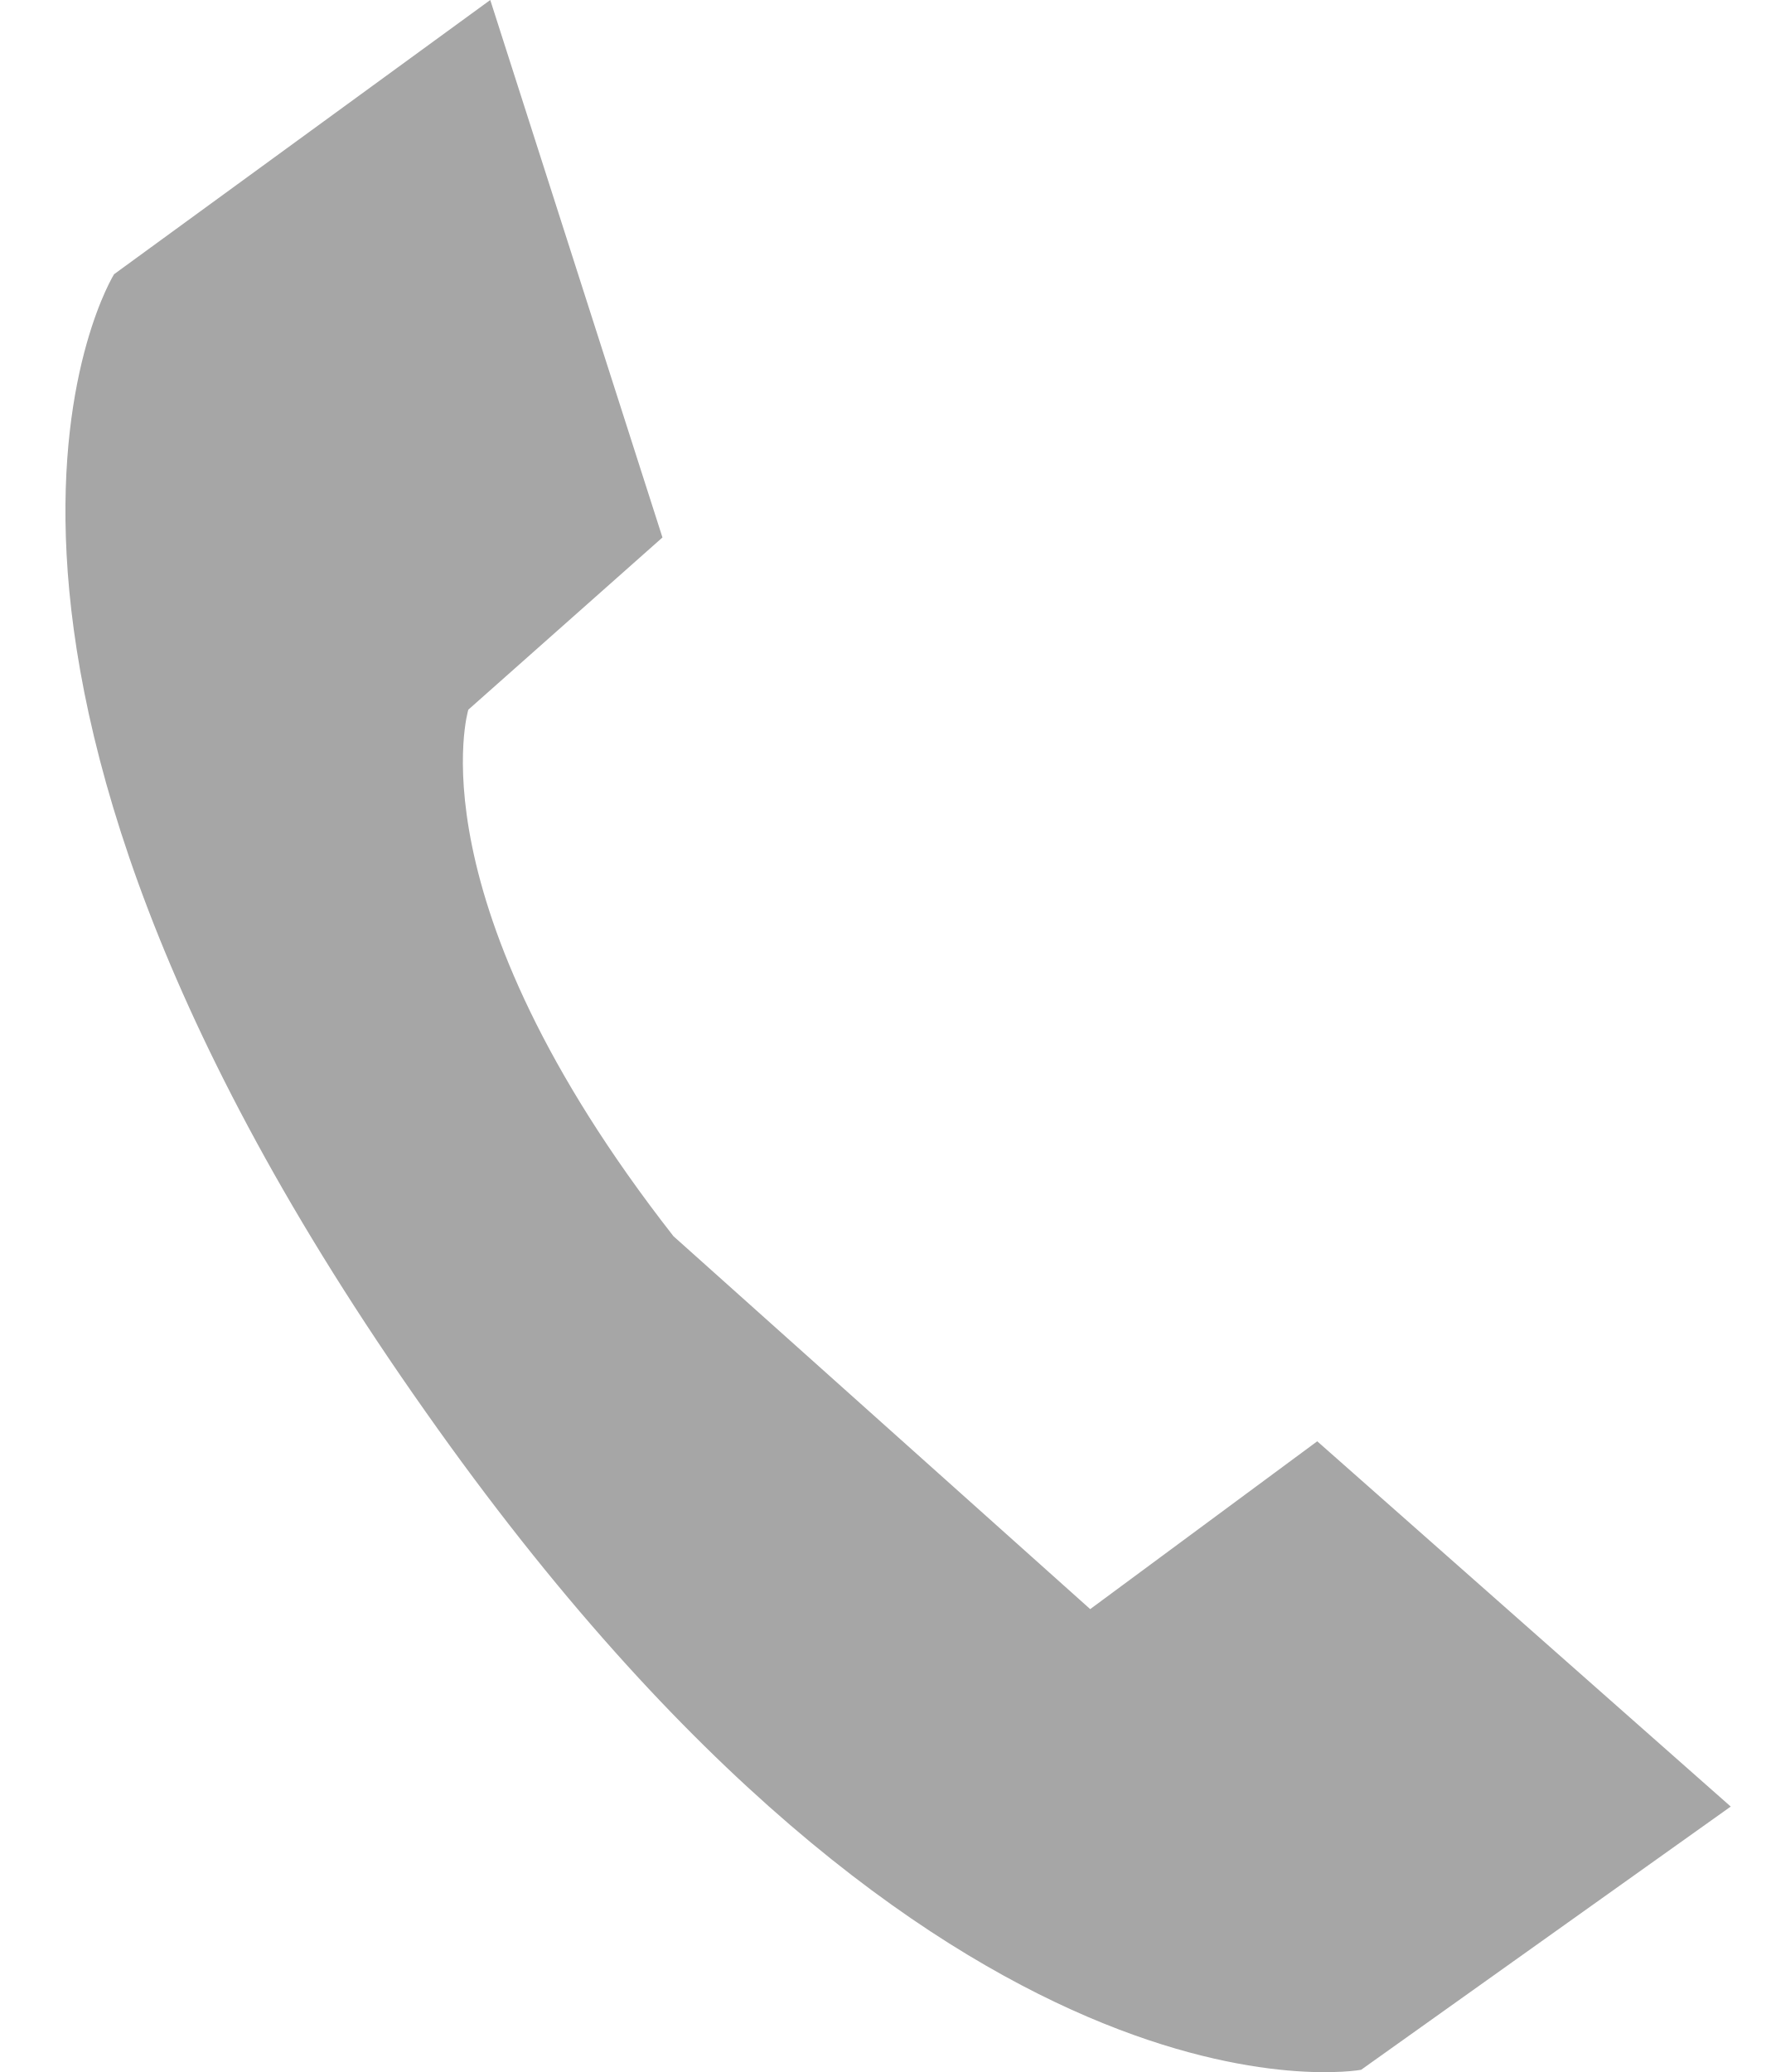
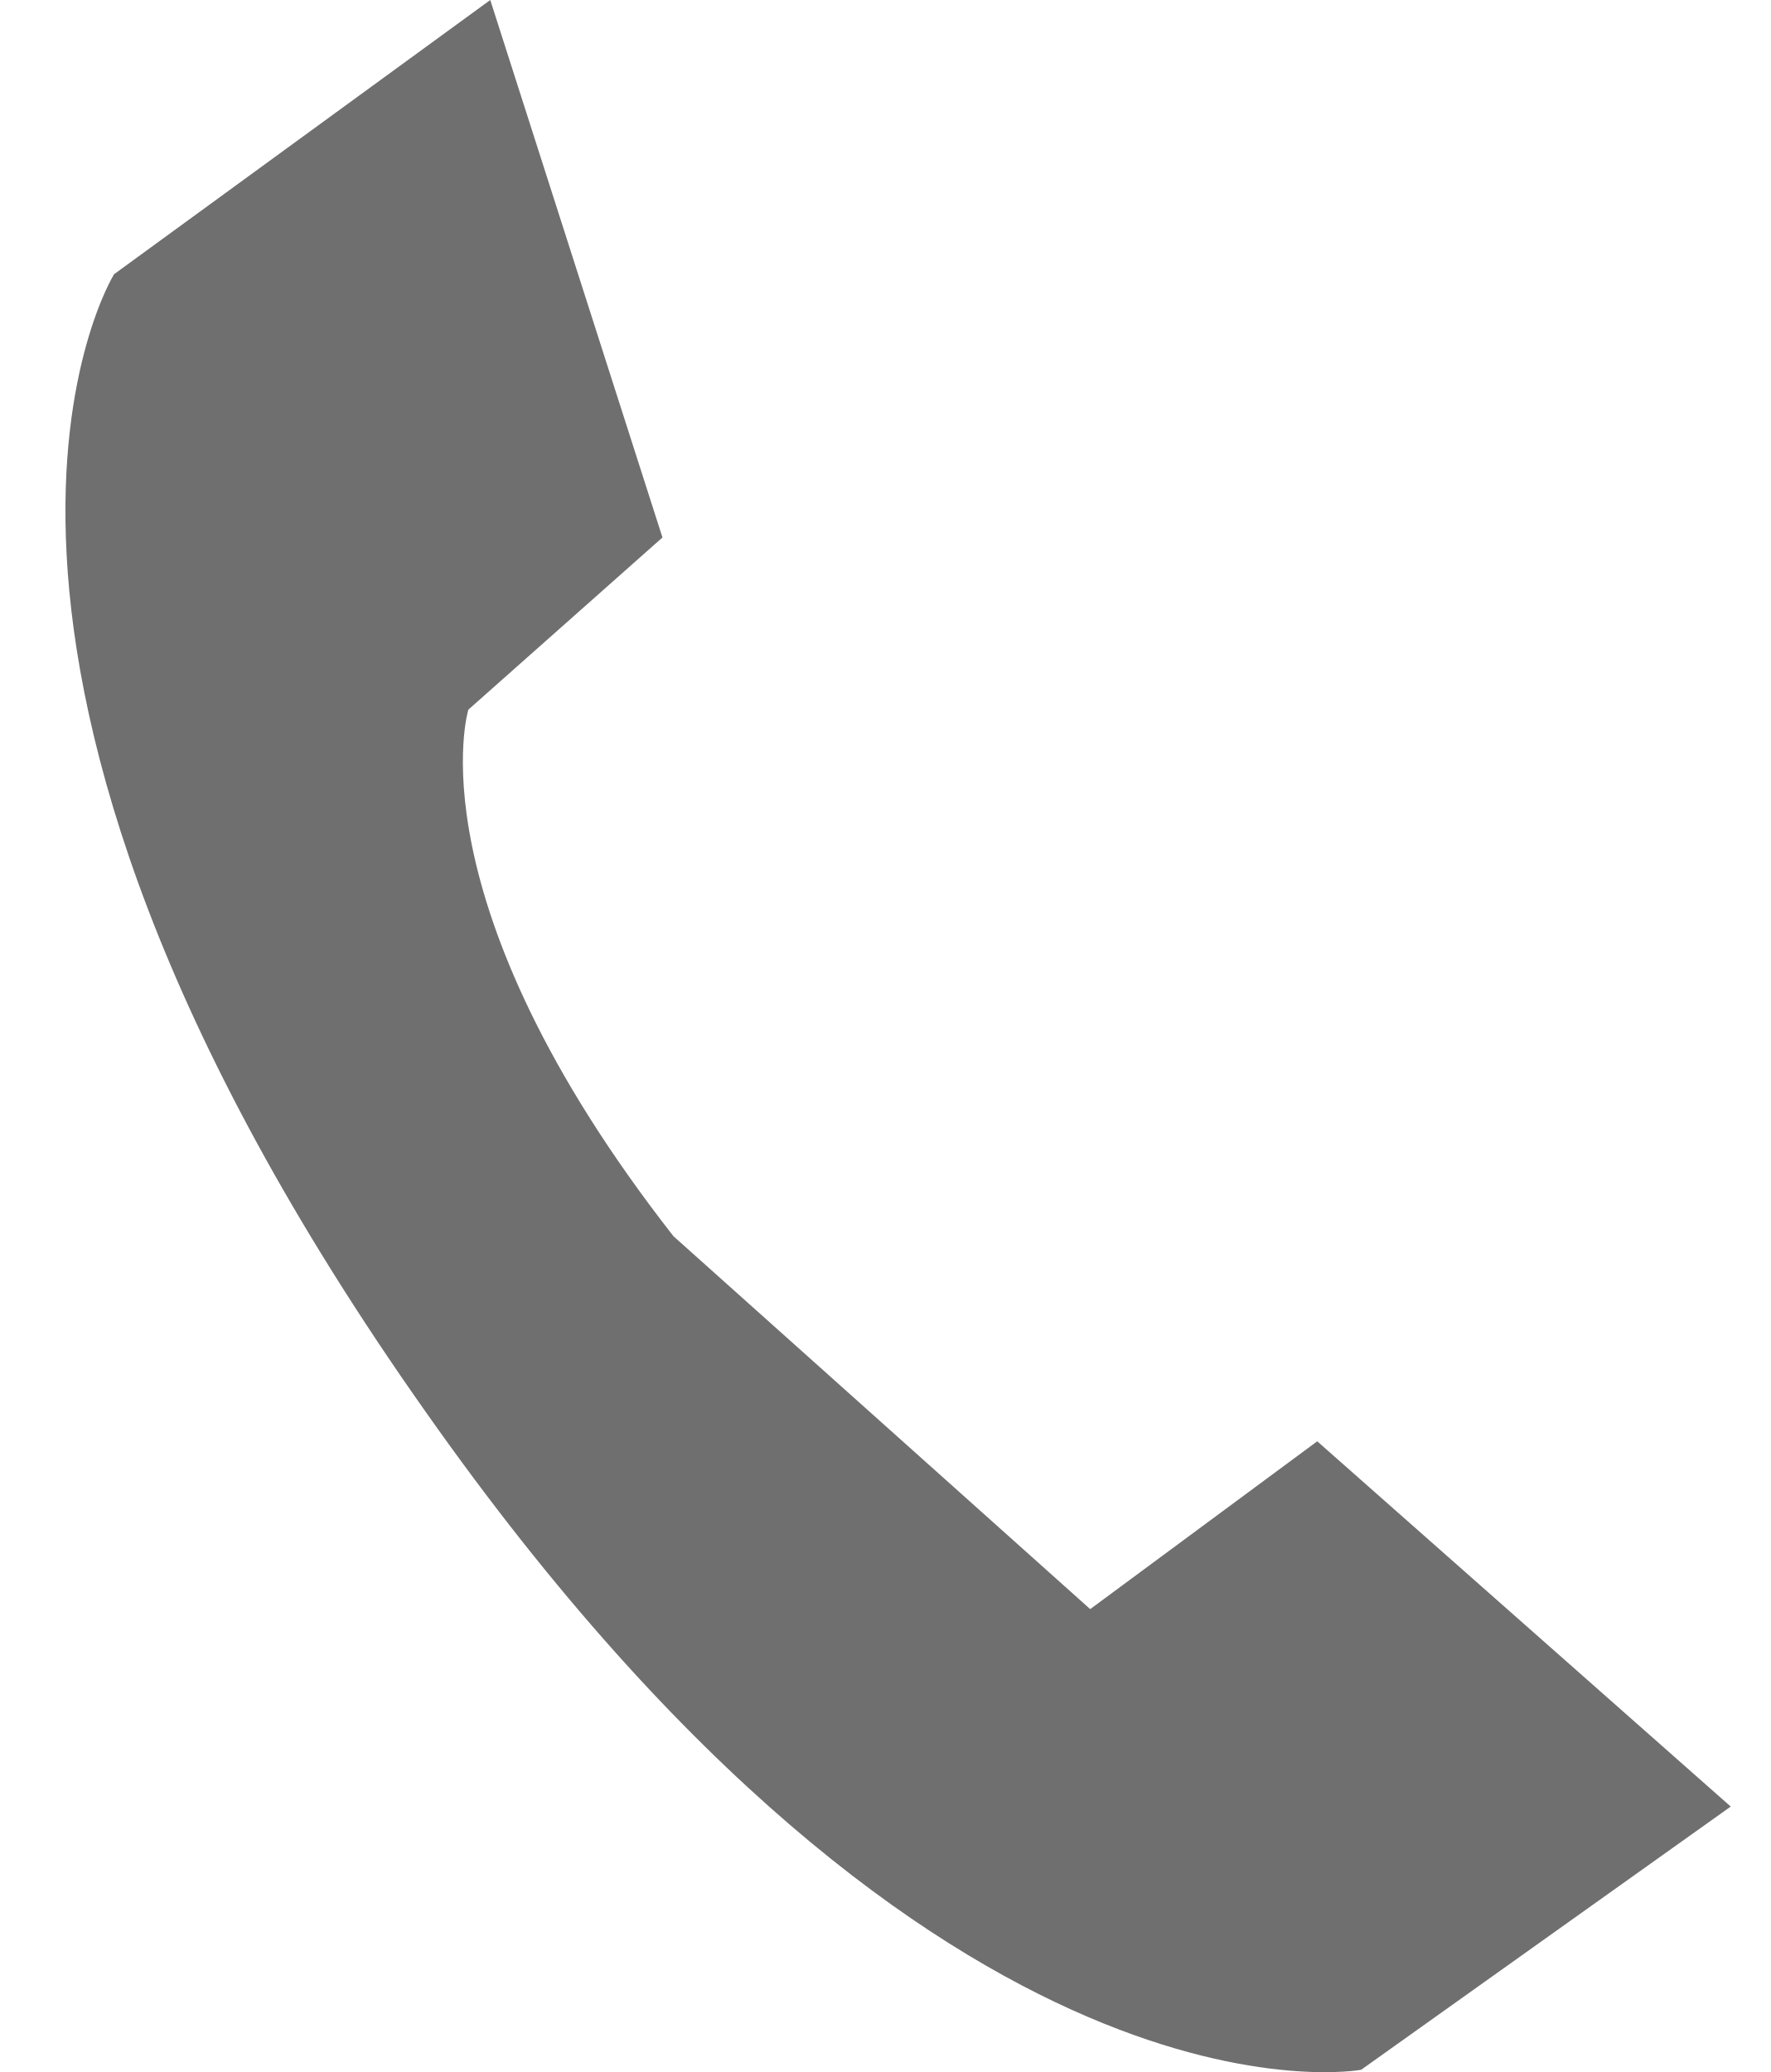
<svg xmlns="http://www.w3.org/2000/svg" viewBox="0 0 161.4 188.9" enable-background="new 0 0 161.4 188.9">
-   <path fill="#A6A6A6" d="M44.7 0l15.7 49-17.7 15.7s-5.3 17.3 18.7 48l38 34 20.7-15.3 37.7 33.3-33.7 24s-38.1 7.1-85.3-60c-49.4-70-28.4-103.7-28.4-103.7l34.3-25z" />
+   <path fill="#6f6f6f" d="M44.7 0l15.7 49-17.7 15.7s-5.3 17.3 18.7 48l38 34 20.7-15.3 37.7 33.3-33.7 24s-38.1 7.1-85.3-60c-49.4-70-28.4-103.7-28.4-103.7l34.3-25z" />
</svg>
